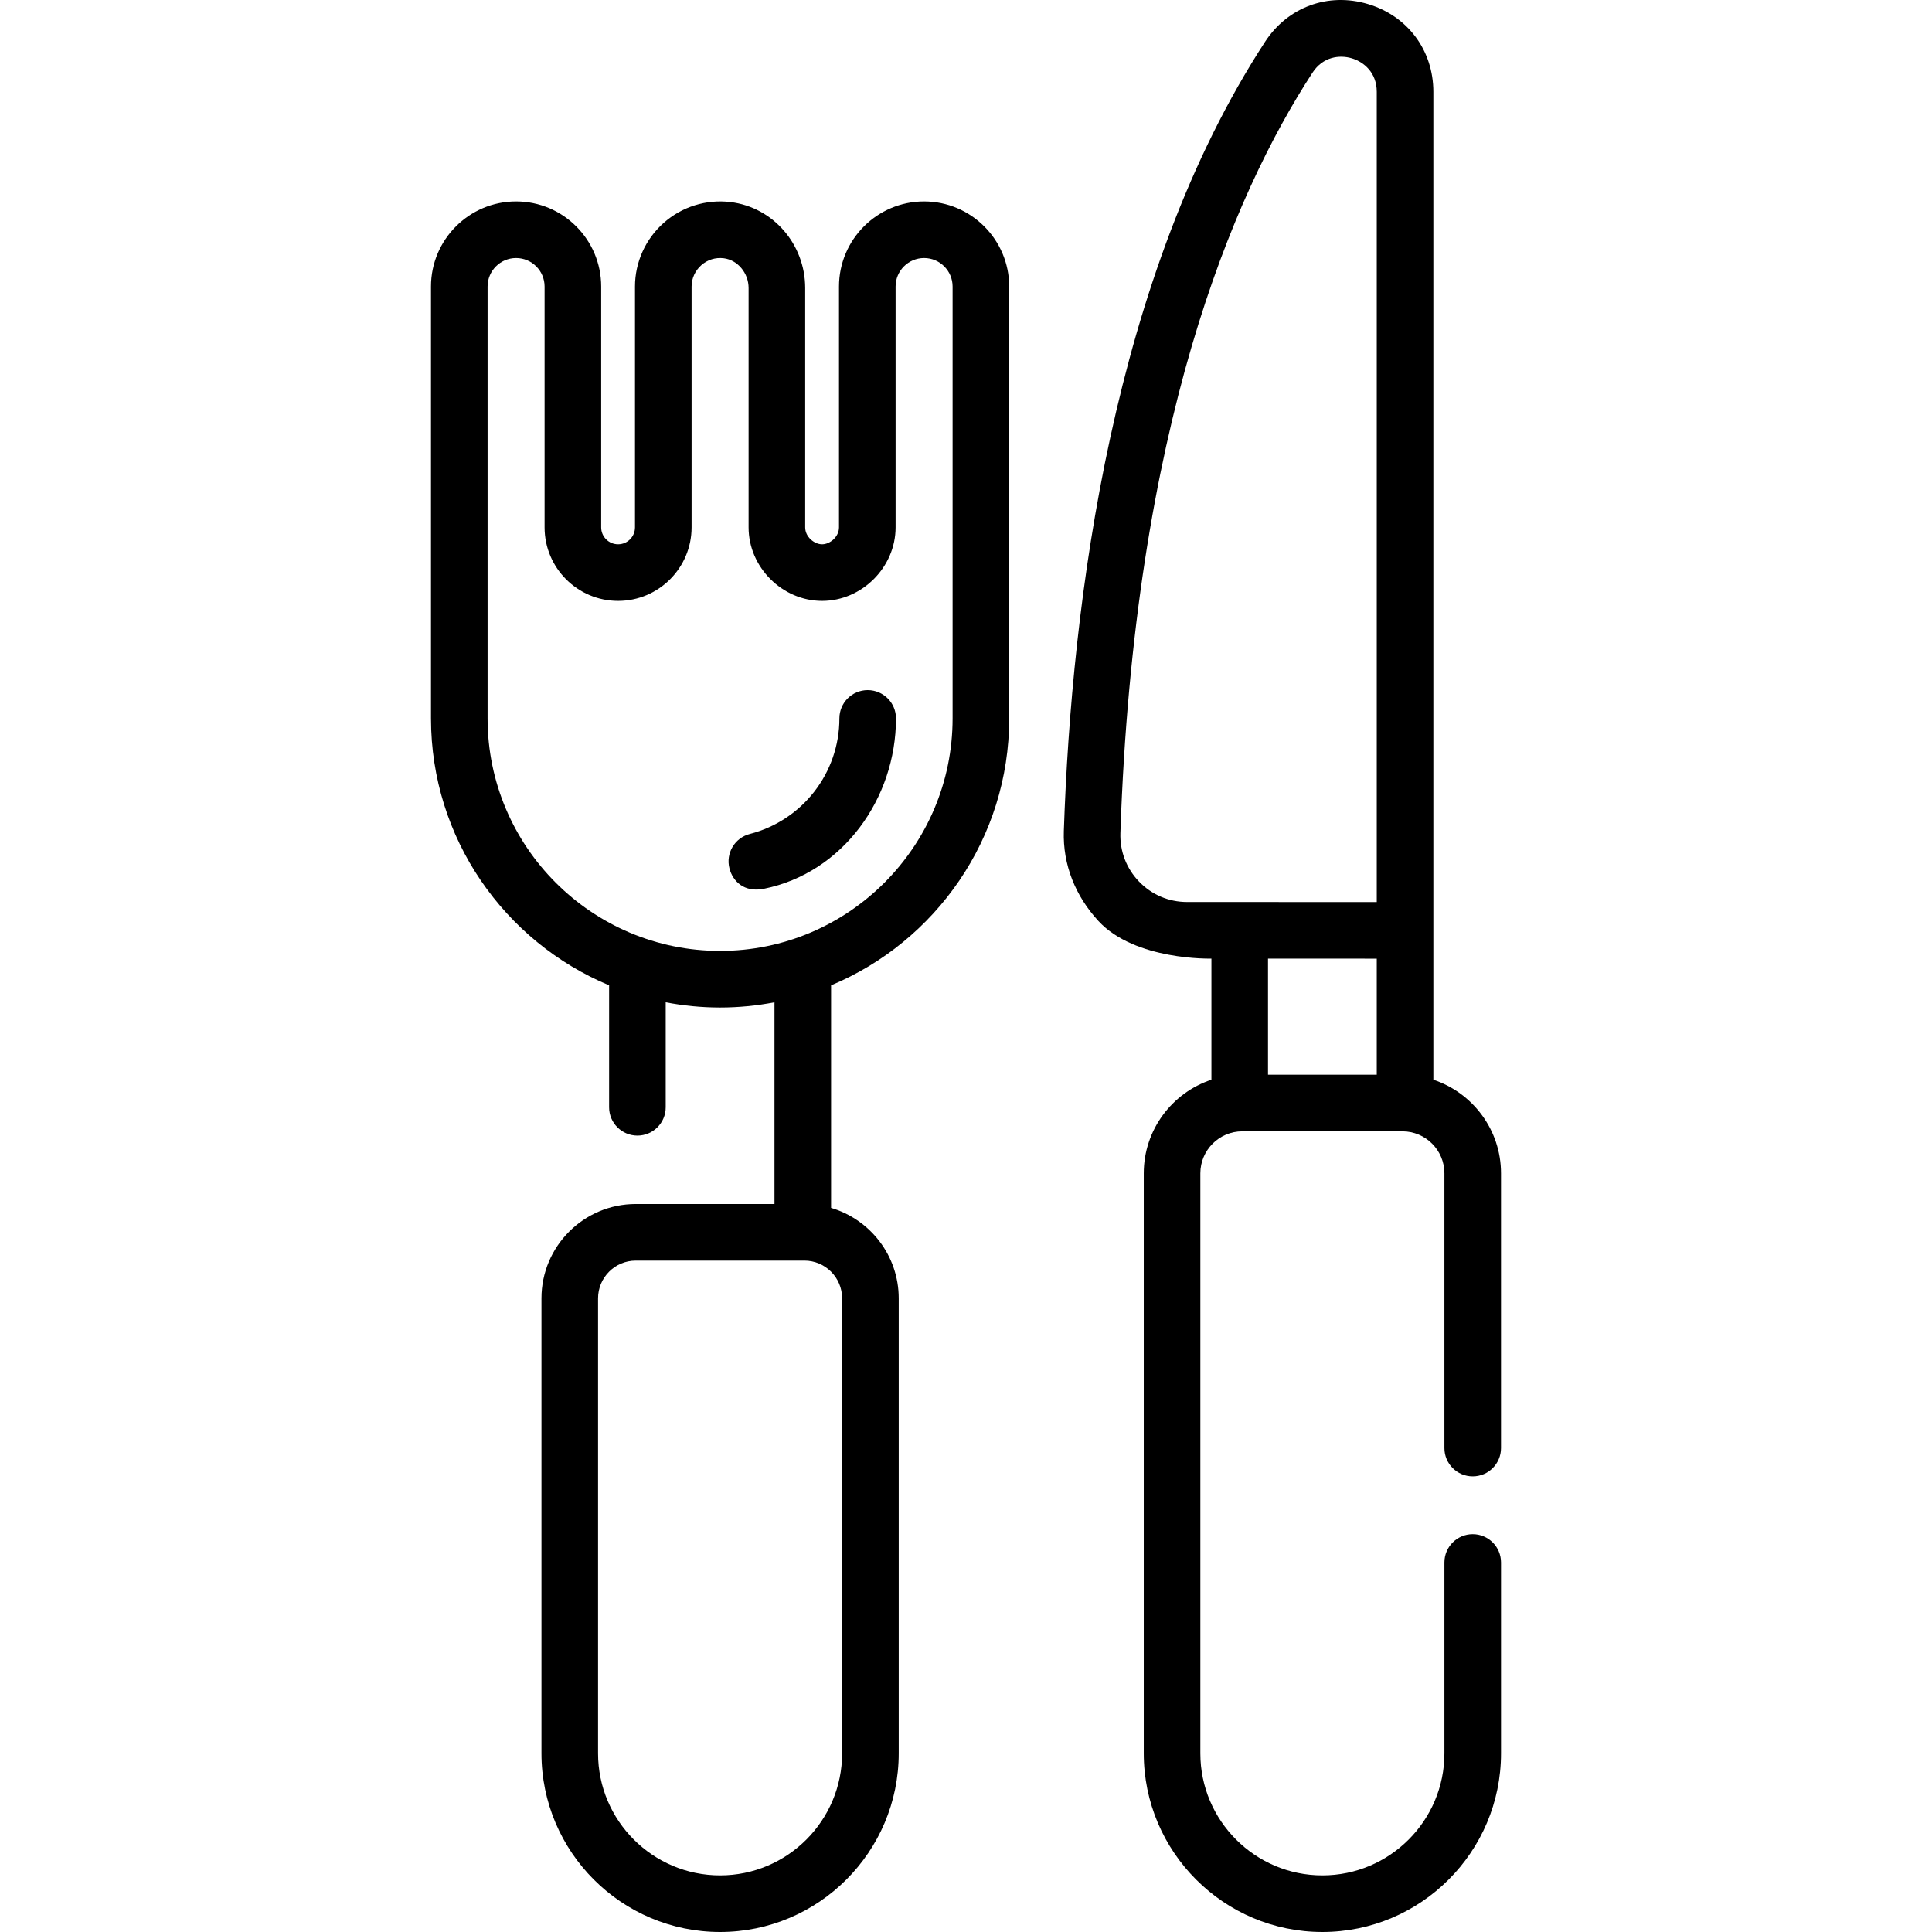
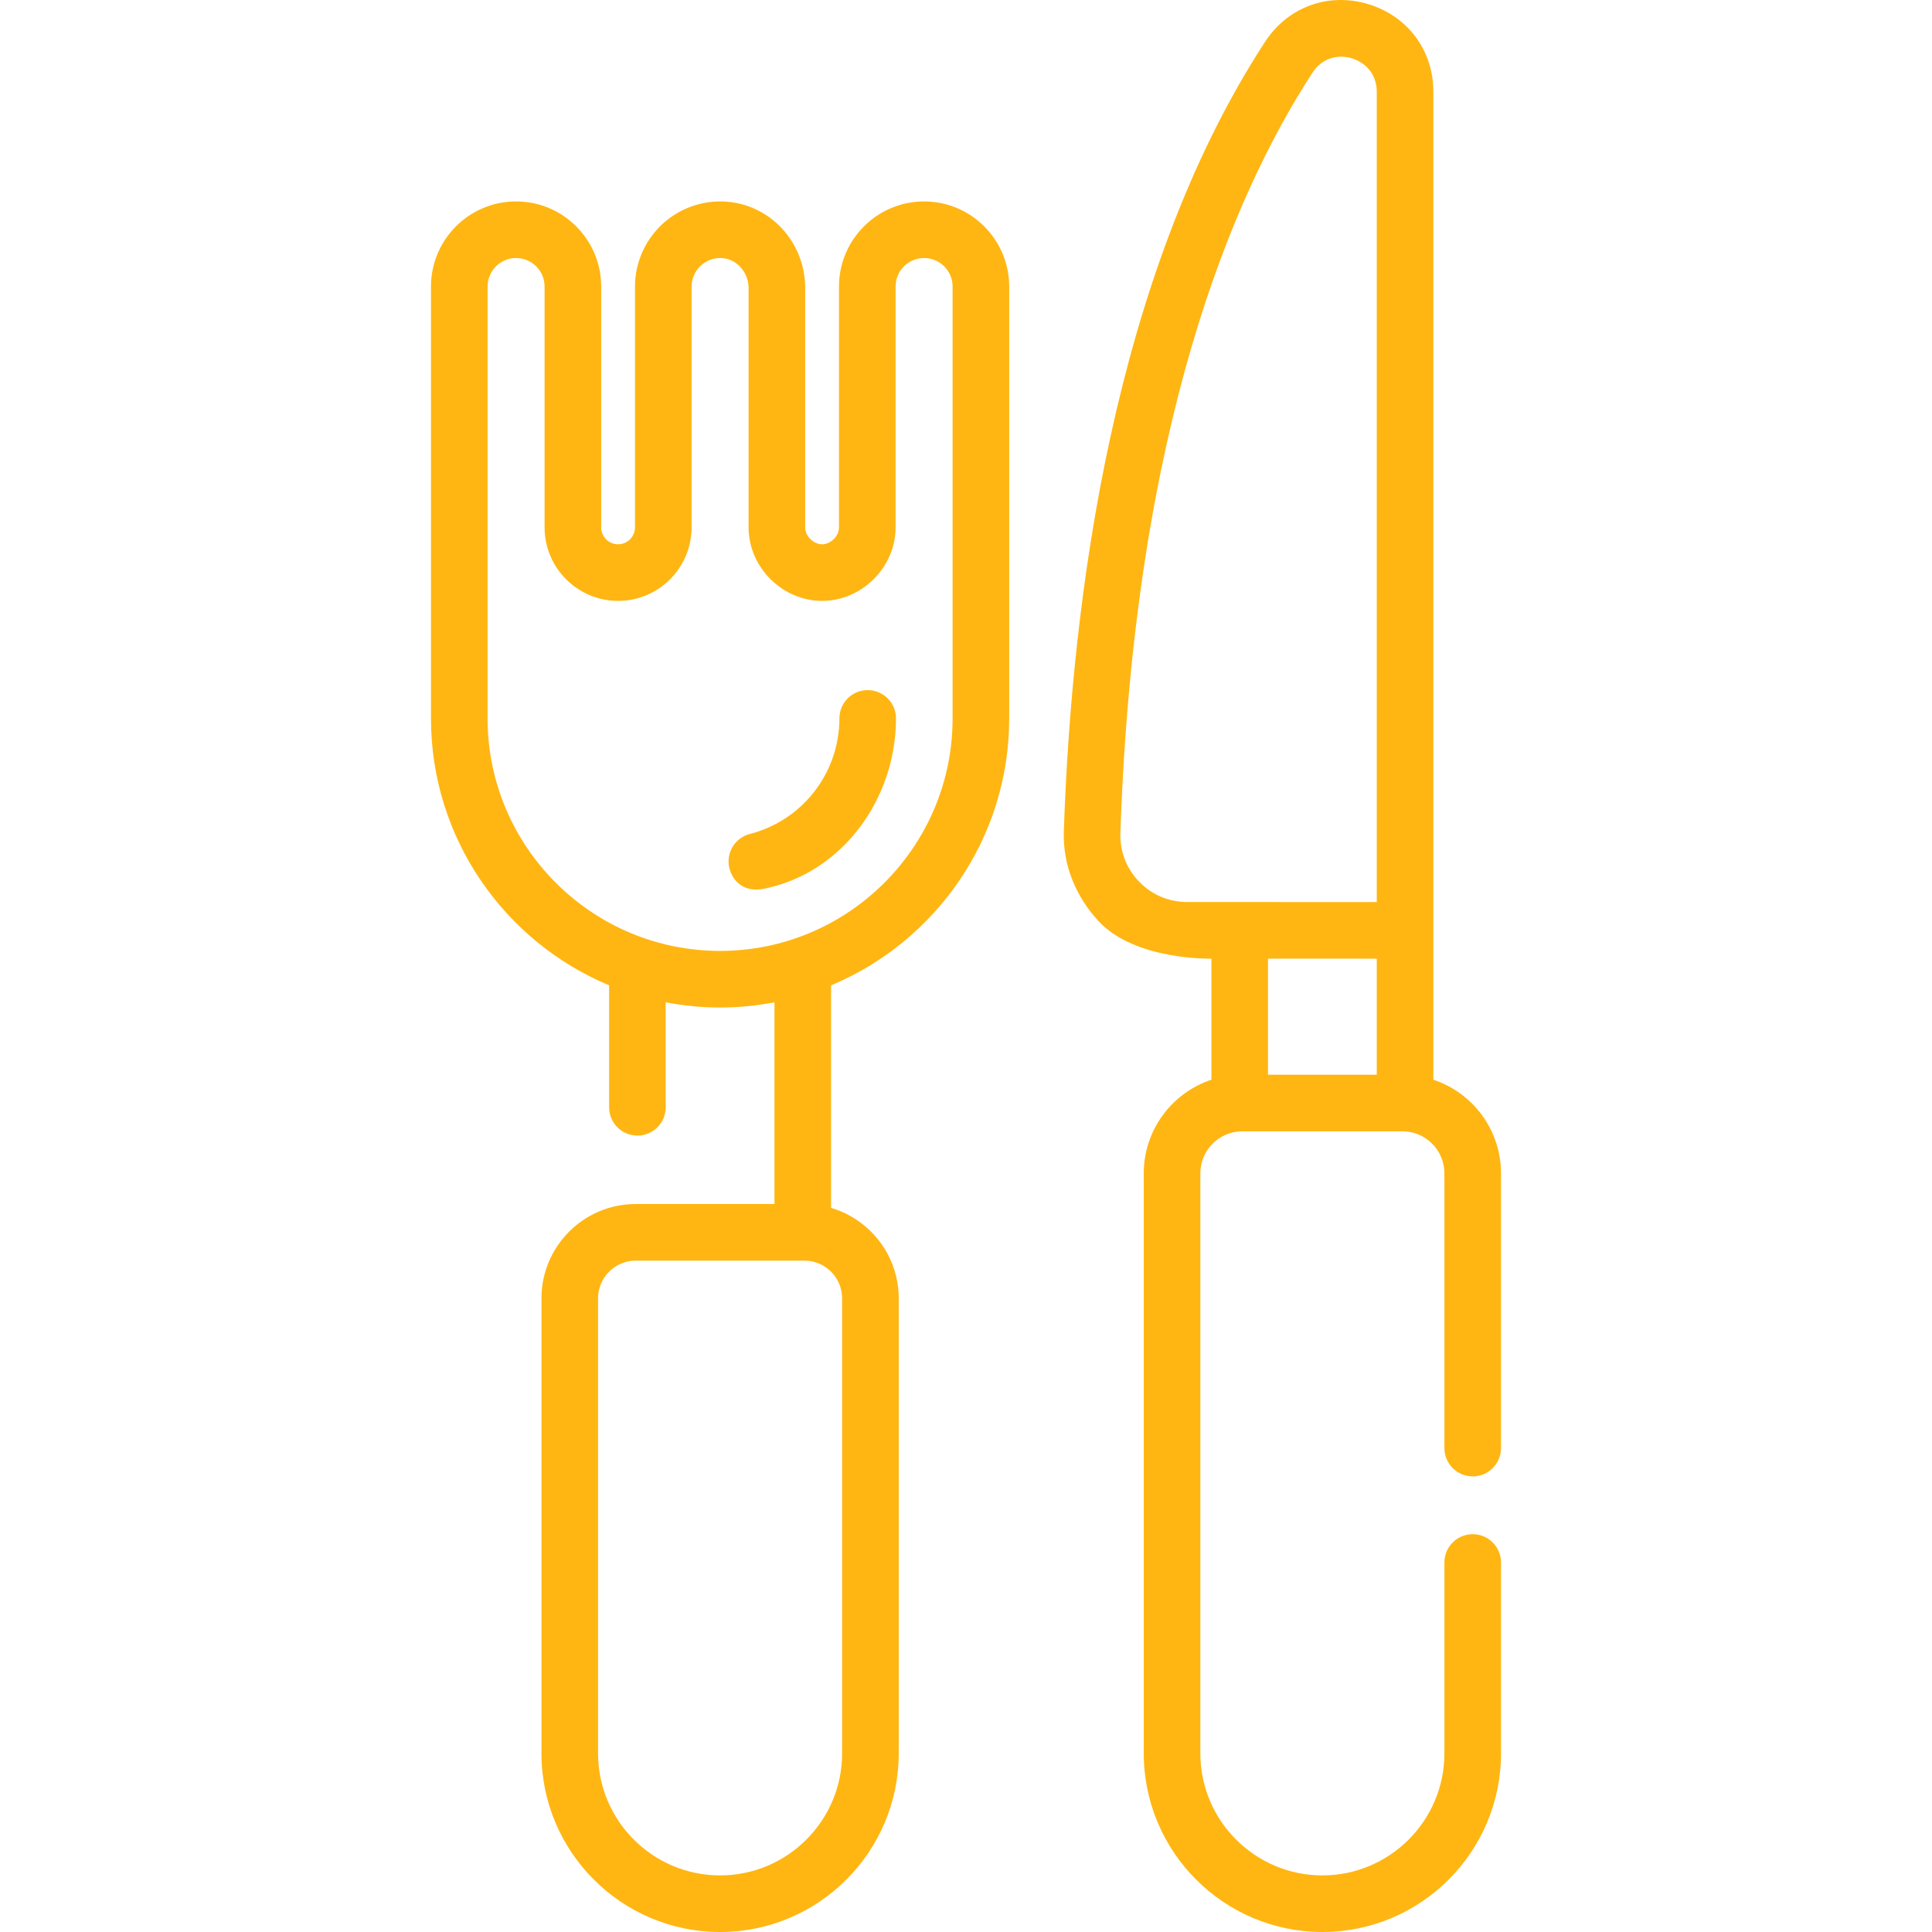
- <svg xmlns="http://www.w3.org/2000/svg" version="1.1" id="Capa_1" x="0px" y="0px" viewBox="0 0 512 512" style="enable-background:new 0 0 512 512;" xml:space="preserve">
+ <svg xmlns="http://www.w3.org/2000/svg" version="1.1" id="Capa_1" fill="#ffb612" x="0px" y="0px" viewBox="0 0 512 512" style="enable-background:new 0 0 512 512;" xml:space="preserve">
  <g>
    <g>
      <path d="M244.894,53.381c-12.435,0-22.552,10.117-22.552,22.552v63.829c0,2.523-2.409,4.48-4.48,4.48    c-2.071,0-4.48-1.957-4.48-4.48V76.33c0-11.633-8.522-21.43-19.821-22.785c-6.411-0.775-12.851,1.243-17.674,5.521    c-4.835,4.29-7.608,10.437-7.608,16.866v63.829c0,2.471-2.01,4.48-4.48,4.48s-4.48-2.01-4.48-4.48V75.932    c0-12.435-10.116-22.552-22.552-22.552s-22.552,10.116-22.552,22.552v114.453c0,31.829,19.514,59.18,47.205,70.736v32.324    c0,4.143,3.358,7.5,7.5,7.5s7.5-3.357,7.5-7.5v-27.824c4.671,0.893,9.485,1.379,14.412,1.379s9.742-0.486,14.412-1.379v53.455    h-36.762c-13.779,0-24.989,11.21-24.989,24.99v120.594c0,26.103,21.236,47.339,47.339,47.339    c26.103,0,47.339-21.236,47.339-47.339V344.068c0-11.327-7.577-20.912-17.927-23.967v-58.979    c27.69-11.556,47.204-38.906,47.204-70.735V75.932C267.445,63.498,257.329,53.381,244.894,53.381z M223.168,344.067v120.594h0.001    c0,17.832-14.507,32.339-32.339,32.339s-32.339-14.507-32.339-32.339V344.067c0-5.509,4.481-9.99,9.99-9.99h44.699    C218.688,334.076,223.168,338.558,223.168,344.067z M190.83,252.001c-33.975,0-61.616-27.642-61.616-61.616V75.932    c0-4.165,3.388-7.553,7.553-7.553c4.165,0,7.553,3.388,7.553,7.553v63.829c0,10.74,8.739,19.479,19.479,19.479    c10.74,0,19.479-8.739,19.479-19.479V75.932c0-2.144,0.934-4.201,2.563-5.646c1.641-1.456,3.746-2.108,5.933-1.851    c3.707,0.445,6.61,3.912,6.61,7.894v63.432c0,10.559,8.921,19.479,19.479,19.479s19.479-8.921,19.479-19.479V75.932    c0-4.165,3.388-7.553,7.553-7.553s7.553,3.388,7.553,7.553v114.453h0C252.446,224.361,224.805,252.001,190.83,252.001z" />
    </g>
  </g>
  <g>
    <g>
      <path d="M390.284,406.573c-4.142,0-7.5,3.357-7.5,7.5v50.589c0,17.832-14.507,32.339-32.339,32.339    c-17.832,0-32.339-14.507-32.339-32.339V310.939c0-6.136,4.992-11.126,11.126-11.126h42.425c6.136,0,11.126,4.991,11.126,11.126    v72.819c0,4.142,3.358,7.499,7.5,7.499s7.5-3.357,7.5-7.5v-72.819c0-11.541-7.527-21.353-17.927-24.801V24.334    c0-11.004-6.818-20.14-17.369-23.273c-10.541-3.13-21.228,0.798-27.227,10.008c-40.334,61.922-51.266,147.931-53.333,209.181    c-0.302,8.938,3.105,17.258,9.169,23.829c9.723,10.536,29.943,9.964,29.943,9.964v32.093    c-10.402,3.446-17.931,13.258-17.931,24.802v153.722c0,26.103,21.236,47.339,47.339,47.339c26.103,0,47.339-21.236,47.339-47.339    v-50.589C397.783,409.929,394.426,406.573,390.284,406.573z M364.856,284.813h-28.82v-30.765l28.82,0.007V284.813z     M314.571,239.043c-4.828-0.002-9.335-1.915-12.692-5.388c-3.364-3.479-5.126-8.061-4.963-12.898    c3.63-107.516,29.69-168.921,50.911-201.501c2.777-4.264,7.187-4.77,10.388-3.816c3.21,0.953,6.641,3.79,6.641,8.895v214.721    L314.571,239.043z" />
    </g>
  </g>
  <g>
    <g>
      <path d="M229.948,182.886c-4.142,0-7.5,3.357-7.5,7.5c0,14.433-9.762,27.027-23.739,30.625c-4.012,1.032-6.427,5.121-5.394,9.133    c0.871,3.384,3.874,6.455,9.133,5.393c20.858-4.21,34.999-23.872,34.999-45.151C237.448,186.243,234.09,182.886,229.948,182.886z" />
    </g>
  </g>
  <g>
</g>
  <g>
</g>
  <g>
</g>
  <g>
</g>
  <g>
</g>
  <g>
</g>
  <g>
</g>
  <g>
</g>
  <g>
</g>
  <g>
</g>
  <g>
</g>
  <g>
</g>
  <g>
</g>
  <g>
</g>
  <g>
</g>
</svg>
